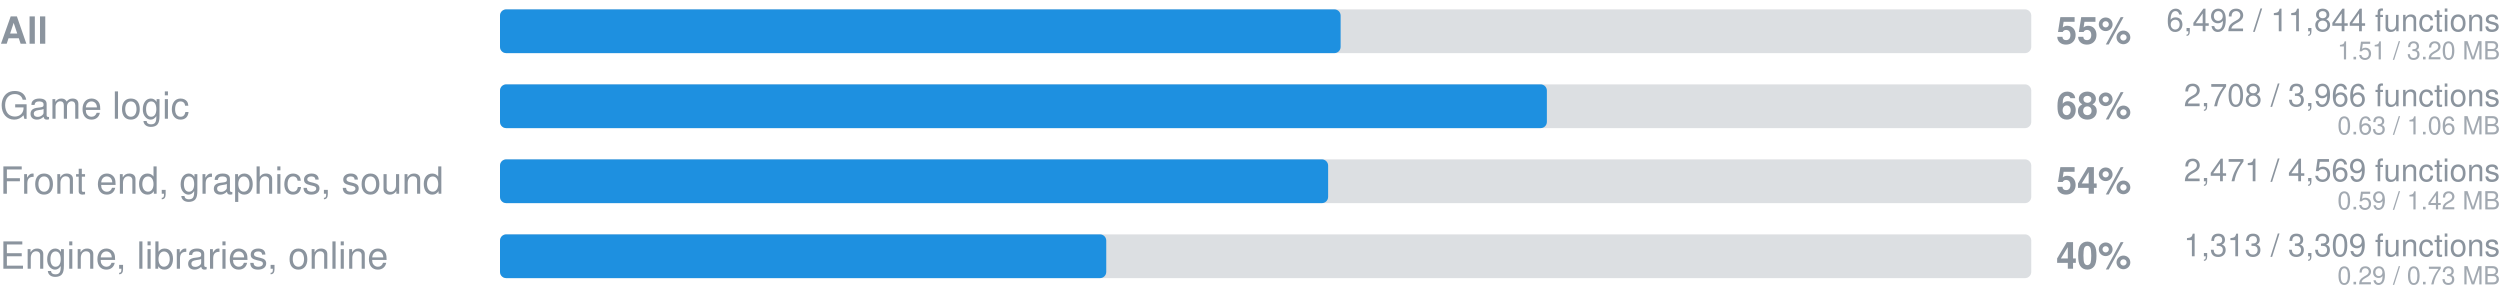
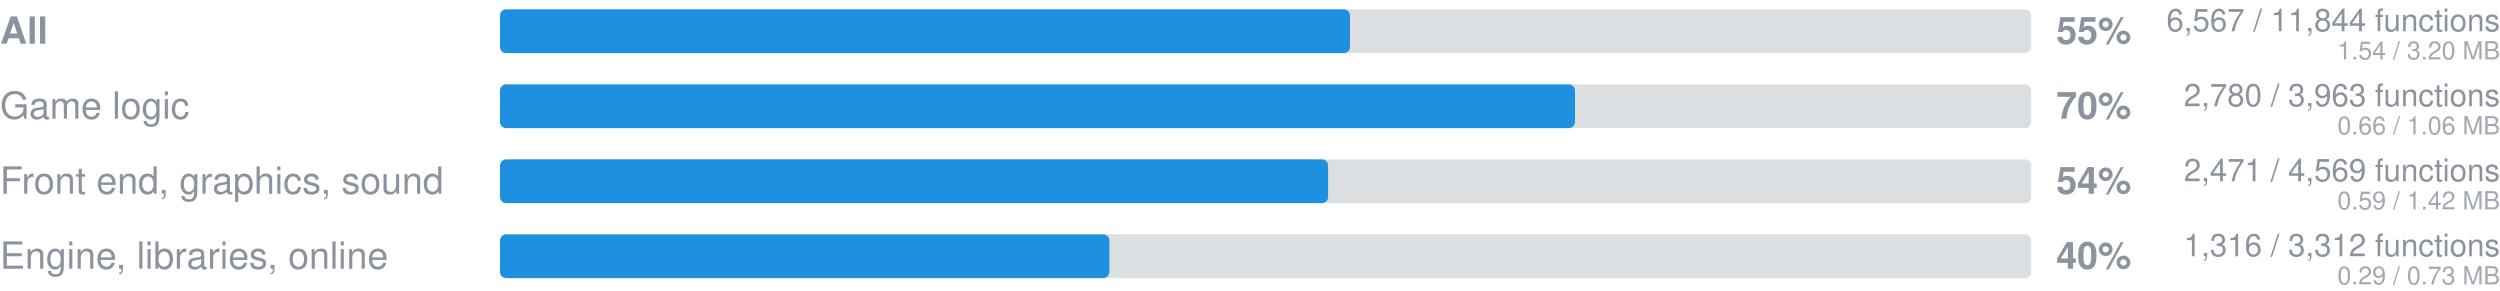
- <svg xmlns="http://www.w3.org/2000/svg" width="800" height="93" viewBox="0 0 800 93" role="img" aria-label="Ported to Rust: 6492 of 11844 functions">
+ <svg xmlns="http://www.w3.org/2000/svg" width="800" height="93" viewBox="0 0 800 93" role="img" aria-label="Ported to Rust: 6567 of 11844 functions">
  <style>
    .track { fill: #8b949e; fill-opacity: 0.3; }
    .fill { fill: #1e90e0; }
    text { font-family: -apple-system, 'Segoe UI', Helvetica, Arial, sans-serif; fill: #8b949e; }
    .pct { font-size: 12px; font-weight: 600; }
    .label { font-size: 12px; }
    .strong { font-weight: 600; }
    .sub { font-size: 10px; text-anchor: end; }
    .mb { font-size: 8px; fill-opacity: 0.8; text-anchor: end; }
  </style>
  <text x="0" y="14" class="label strong">All</text>
  <rect x="160" y="3" width="490" height="14" rx="2" class="track" />
-   <rect x="160" y="3" width="269" height="14" rx="2" class="fill" />
+   <rect x="160" y="3" width="272" height="14" rx="2" class="fill" />
  <text x="658" y="14" class="pct">55%</text>
-   <text x="800" y="10" text-anchor="end" class="sub">6,492 / 11,844 functions</text>
-   <text x="800" y="19" text-anchor="end" class="mb">1.51 / 3.20 MB</text>
+   <text x="800" y="10" text-anchor="end" class="sub">6,567 / 11,844 functions</text>
+   <text x="800" y="19" text-anchor="end" class="mb">1.54 / 3.20 MB</text>
  <text x="0" y="38" class="label">Game logic</text>
  <rect x="160" y="27" width="490" height="14" rx="2" class="track" />
-   <rect x="160" y="27" width="335" height="14" rx="2" class="fill" />
-   <text x="658" y="38" class="pct">68%</text>
-   <text x="800" y="34" text-anchor="end" class="sub">2,708 / 3,966 functions</text>
-   <text x="800" y="43" text-anchor="end" class="mb">0.63 / 1.06 MB</text>
+   <rect x="160" y="27" width="344" height="14" rx="2" class="fill" />
+   <text x="658" y="38" class="pct">70%</text>
+   <text x="800" y="34" text-anchor="end" class="sub">2,780 / 3,963 functions</text>
+   <text x="800" y="43" text-anchor="end" class="mb">0.66 / 1.06 MB</text>
  <text x="0" y="62" class="label">Front end, graphics, sound</text>
  <rect x="160" y="51" width="490" height="14" rx="2" class="track" />
  <rect x="160" y="51" width="265" height="14" rx="2" class="fill" />
  <text x="658" y="62" class="pct">54%</text>
  <text x="800" y="58" text-anchor="end" class="sub">2,471 / 4,569 functions</text>
  <text x="800" y="67" text-anchor="end" class="mb">0.59 / 1.42 MB</text>
  <text x="0" y="86" class="label">Engine, libraries, online</text>
  <rect x="160" y="75" width="490" height="14" rx="2" class="track" />
-   <rect x="160" y="75" width="194" height="14" rx="2" class="fill" />
+   <rect x="160" y="75" width="195" height="14" rx="2" class="fill" />
  <text x="658" y="86" class="pct">40%</text>
-   <text x="800" y="82" text-anchor="end" class="sub">1,313 / 3,309 functions</text>
+   <text x="800" y="82" text-anchor="end" class="sub">1,316 / 3,312 functions</text>
  <text x="800" y="91" text-anchor="end" class="mb">0.29 / 0.73 MB</text>
</svg>
